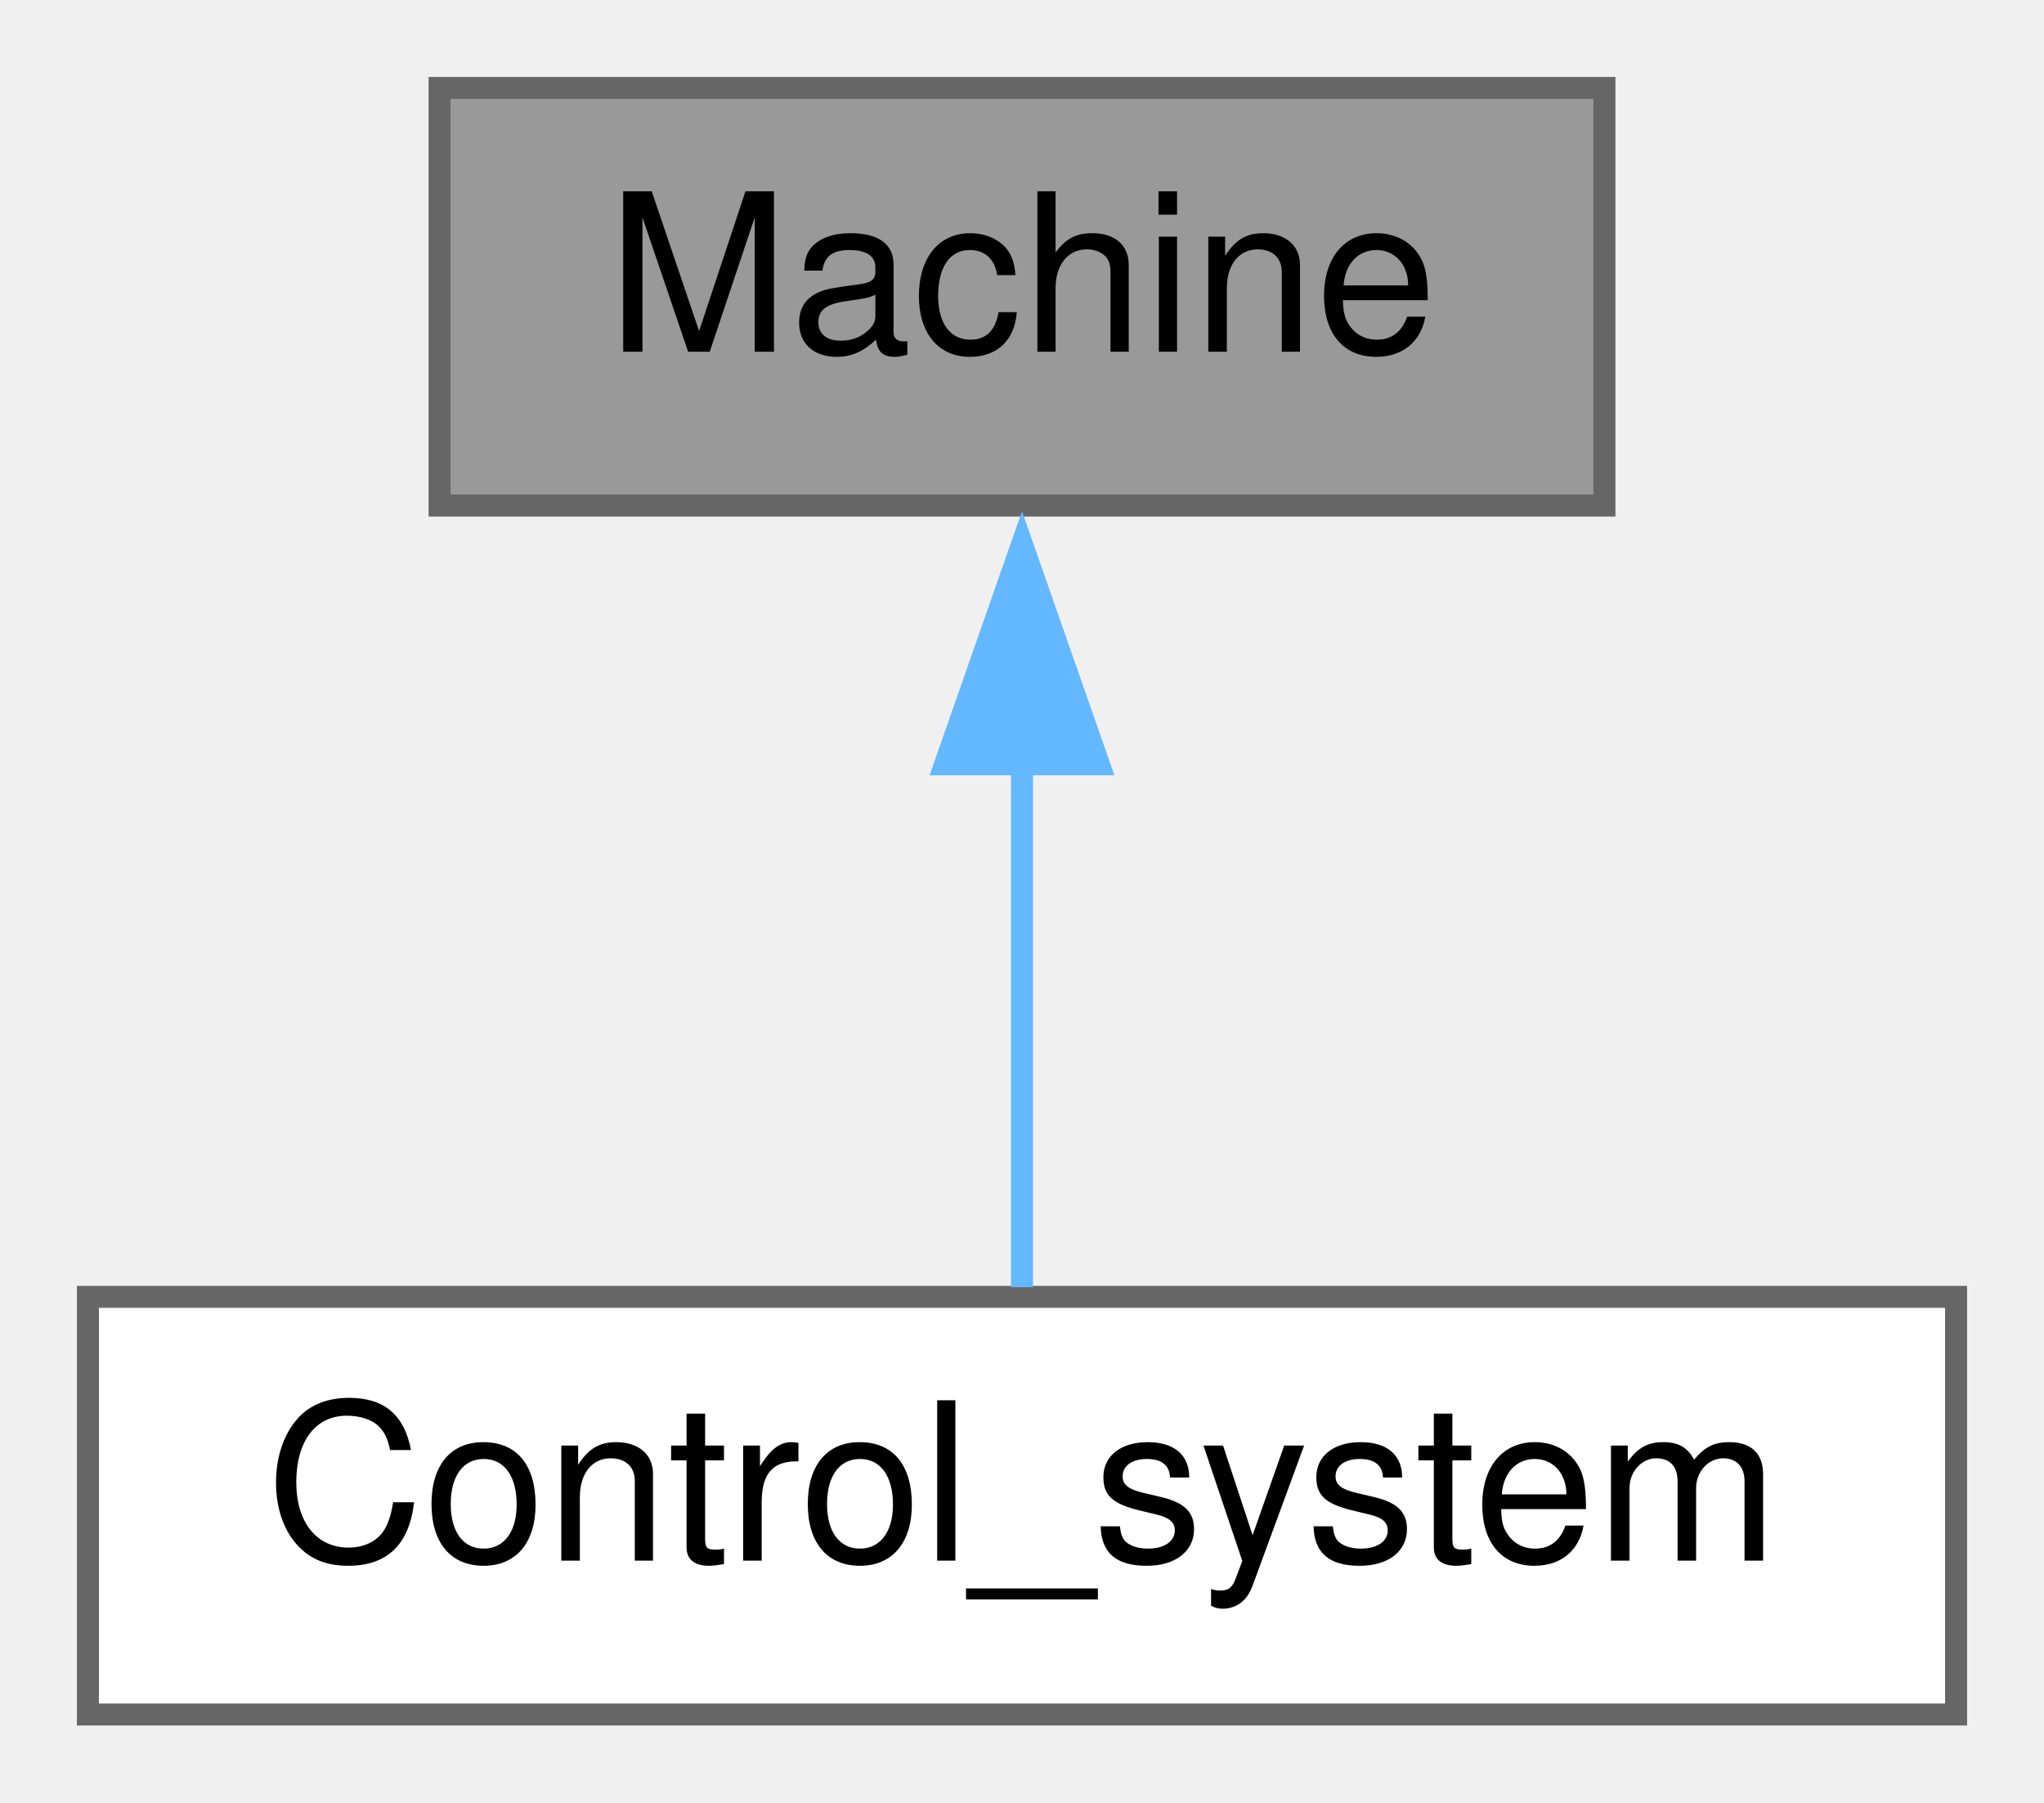
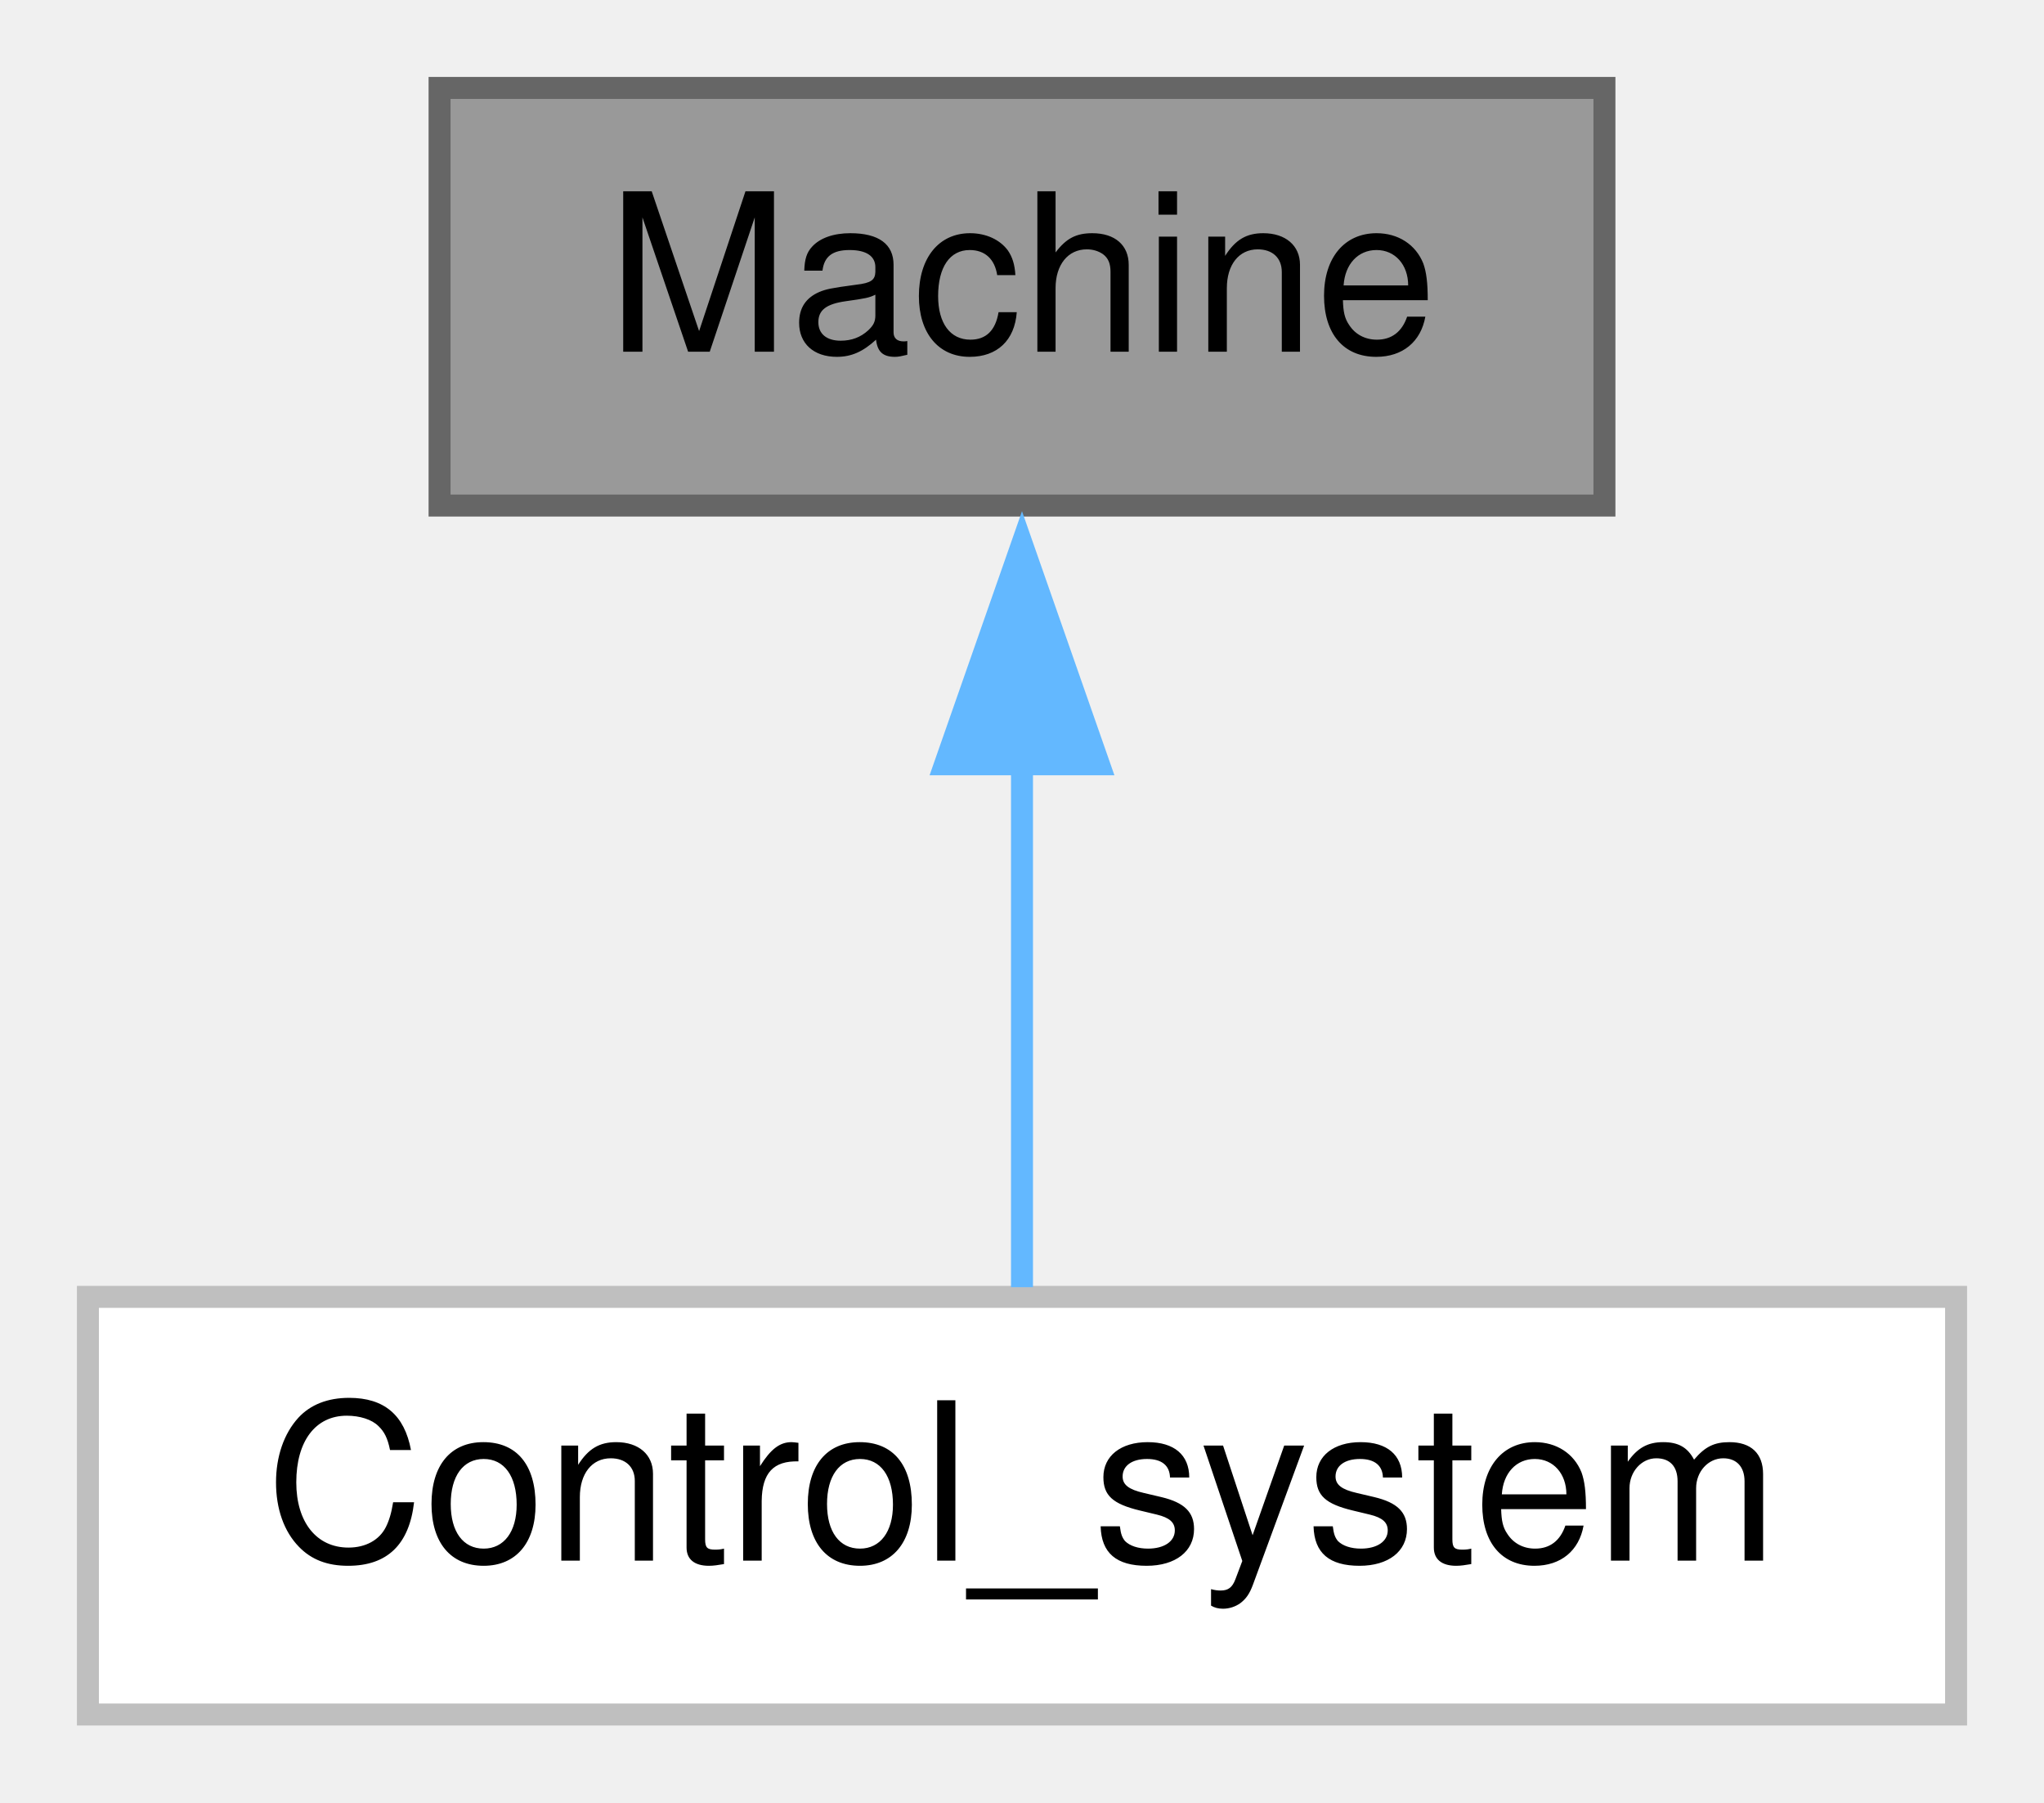
<svg xmlns="http://www.w3.org/2000/svg" xmlns:xlink="http://www.w3.org/1999/xlink" width="93pt" height="82pt" viewBox="0.00 0.00 93.00 82.00">
  <g id="graph0" class="graph" transform="scale(1 1) rotate(0) translate(4 78)">
    <g id="node1" class="node">
      <g id="a_node1">
        <a xlink:title="Clase para base para la implementación de una máquina de estados finita.">
          <polygon fill="#999999" stroke="#666666" points="69,-74 16,-74 16,-55 69,-55 69,-74" />
          <text text-anchor="middle" x="42.5" y="-62" font-family="Helvetica,sans-Serif" font-size="10.00">Machine</text>
        </a>
      </g>
    </g>
    <g id="node2" class="node">
      <g id="a_node2">
-         <a xlink:href="class_control__system.html" target="_top" xlink:title="Clase control_system. Tiene de clases amigas todos los estados del sistema.">
-           <polygon fill="white" stroke="#666666" points="85,-19 0,-19 0,0 85,0 85,-19" />
+         <a xlink:href="class_control__system.html" target="_top" xlink:title=" ">
+           <polygon fill="white" stroke="#bfbfbf" points="85,-19 0,-19 0,0 85,0 85,-19" />
          <text text-anchor="middle" x="42.5" y="-7" font-family="Helvetica,sans-Serif" font-size="10.00">Control_system</text>
        </a>
      </g>
    </g>
    <g id="edge1" class="edge">
      <path fill="none" stroke="#63b8ff" d="M42.5,-43.35C42.5,-35.1 42.5,-25.97 42.5,-19.44" />
      <polygon fill="#63b8ff" stroke="#63b8ff" points="39,-43.23 42.5,-53.23 46,-43.23 39,-43.23" />
    </g>
  </g>
</svg>
